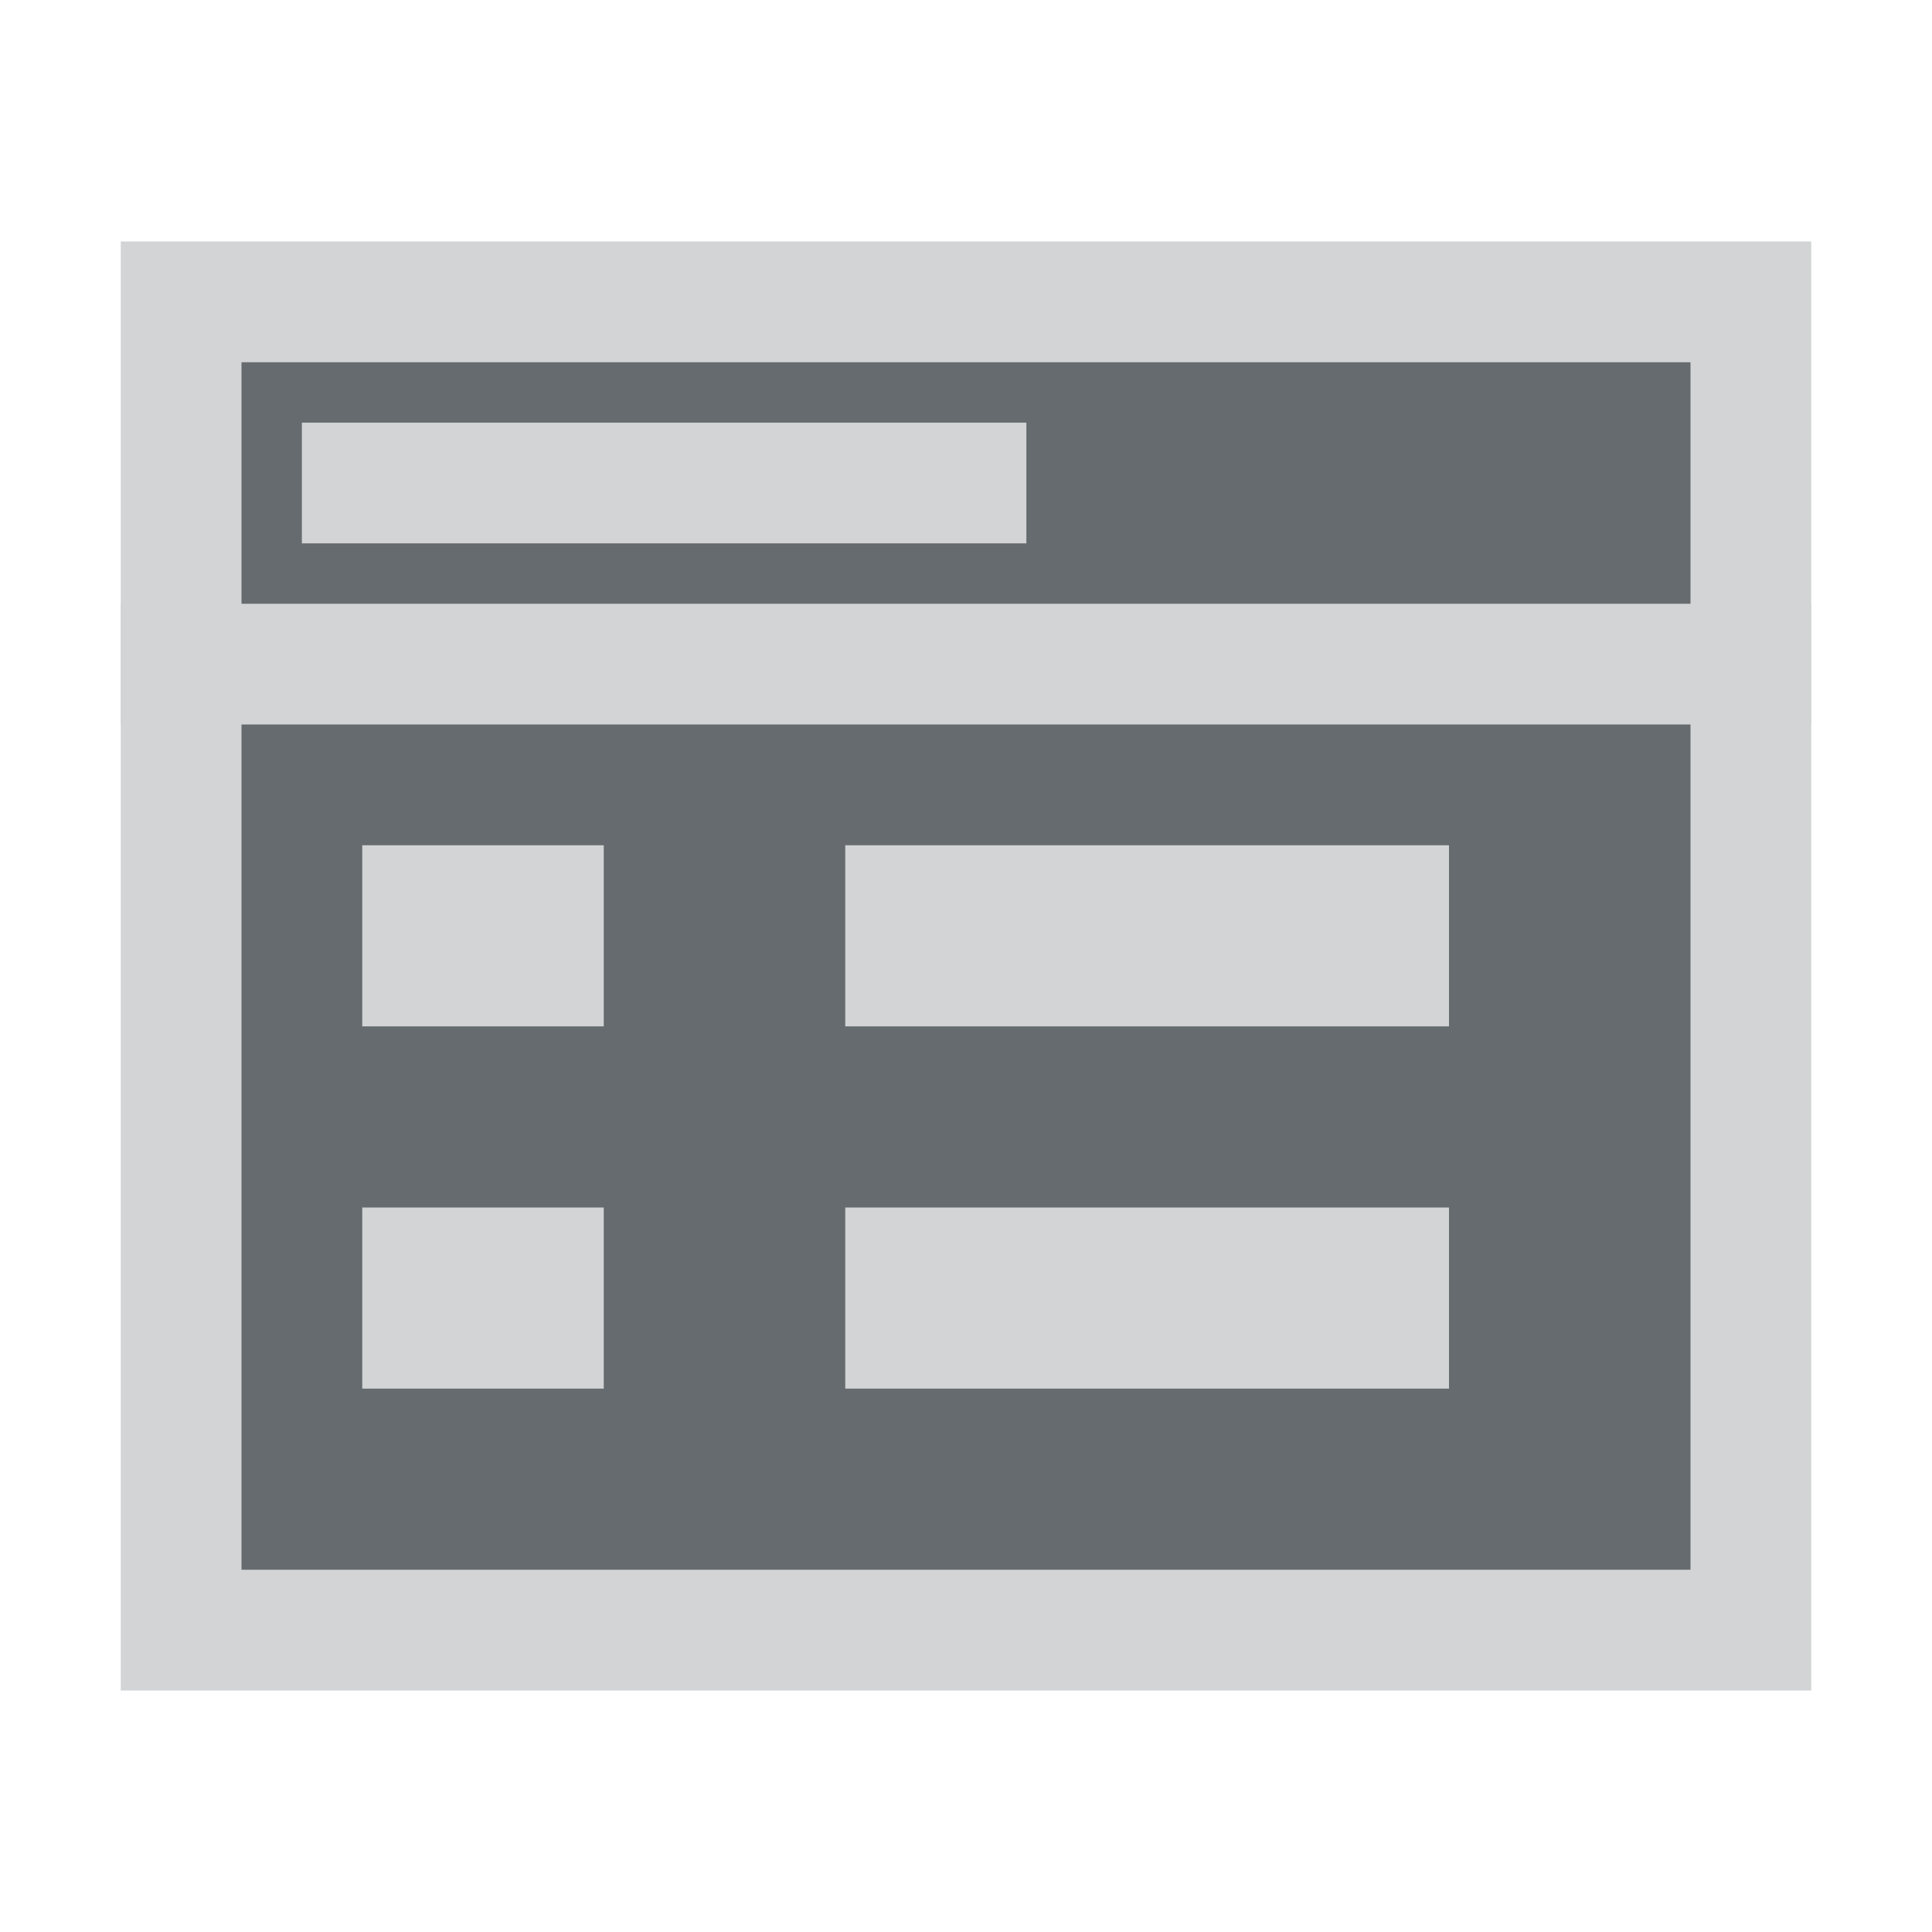
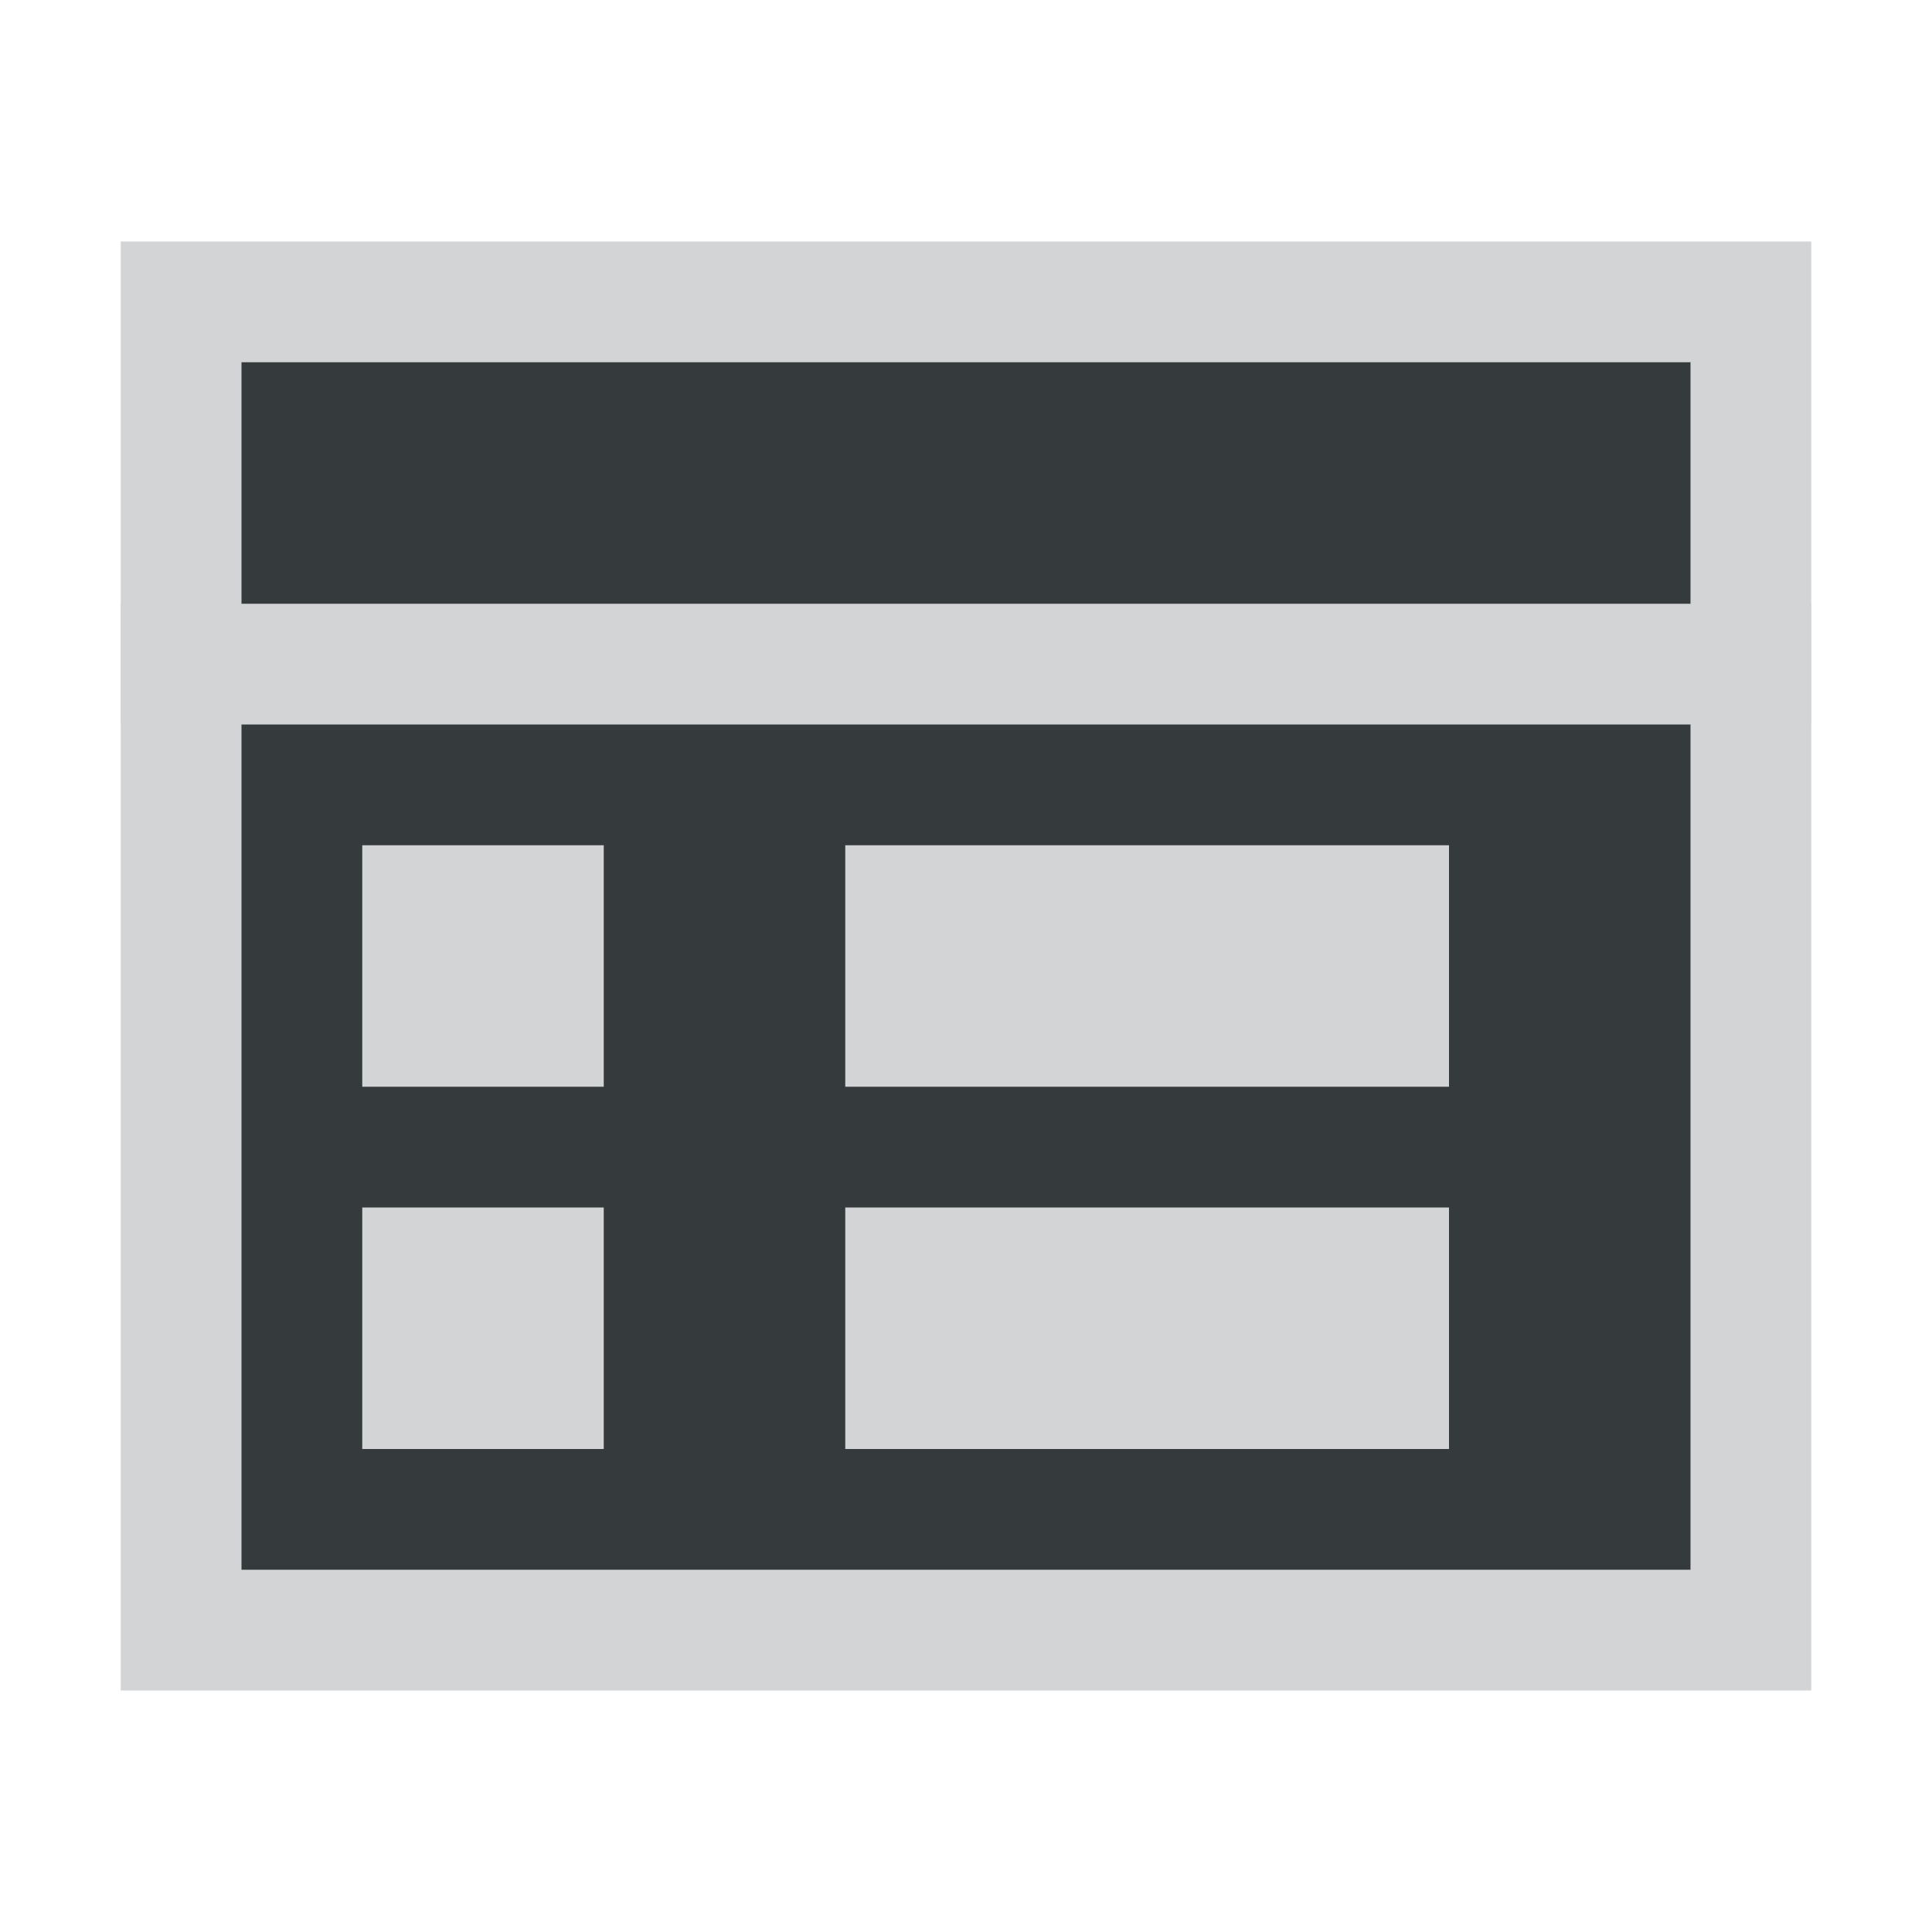
<svg xmlns="http://www.w3.org/2000/svg" width="32" height="32" viewBox="0 0 16 16">
  <g stroke-linecap="square" stroke-linejoin="miter">
-     <rect x="1.5" y="2.5" width="13" height="11" rx="0" fill="#656b6e" stroke="#d2d4d5" stroke-width="1" />
-     <path d="M1.5 5.5 H14.5 M3 4 H4 M5 4 H6 M7 4 H8" fill="none" stroke="#d2d4d5" stroke-width="1" />
-     <rect x="3" y="7" width="2" height="1.5" rx="0" fill="#d2d4d5" stroke="none" stroke-width="1" />
-     <rect x="7" y="7" width="5" height="1.5" rx="0" fill="#d2d4d5" stroke="none" stroke-width="1" />
-     <rect x="3" y="10" width="2" height="1.5" rx="0" fill="#d2d4d5" stroke="none" stroke-width="1" />
-     <rect x="7" y="10" width="5" height="1.5" rx="0" fill="#d2d4d5" stroke="none" stroke-width="1" />
+     <rect x="1.5" y="2.5" width="13" height="11" rx="0" fill="#353a3d" stroke="#d2d4d5" stroke-width="1" />
+     <path d="M1.5 5.5 H14.5" fill="none" stroke="#d2d4d5" stroke-width="1" />
+     <rect x="3" y="7" width="2" height="2" rx="0" fill="#d2d4d5" stroke="none" stroke-width="1" />
+     <rect x="7" y="7" width="5" height="2" rx="0" fill="#d2d4d5" stroke="none" stroke-width="1" />
+     <rect x="3" y="10" width="2" height="2" rx="0" fill="#d2d4d5" stroke="none" stroke-width="1" />
+     <rect x="7" y="10" width="5" height="2" rx="0" fill="#d2d4d5" stroke="none" stroke-width="1" />
  </g>
</svg>
